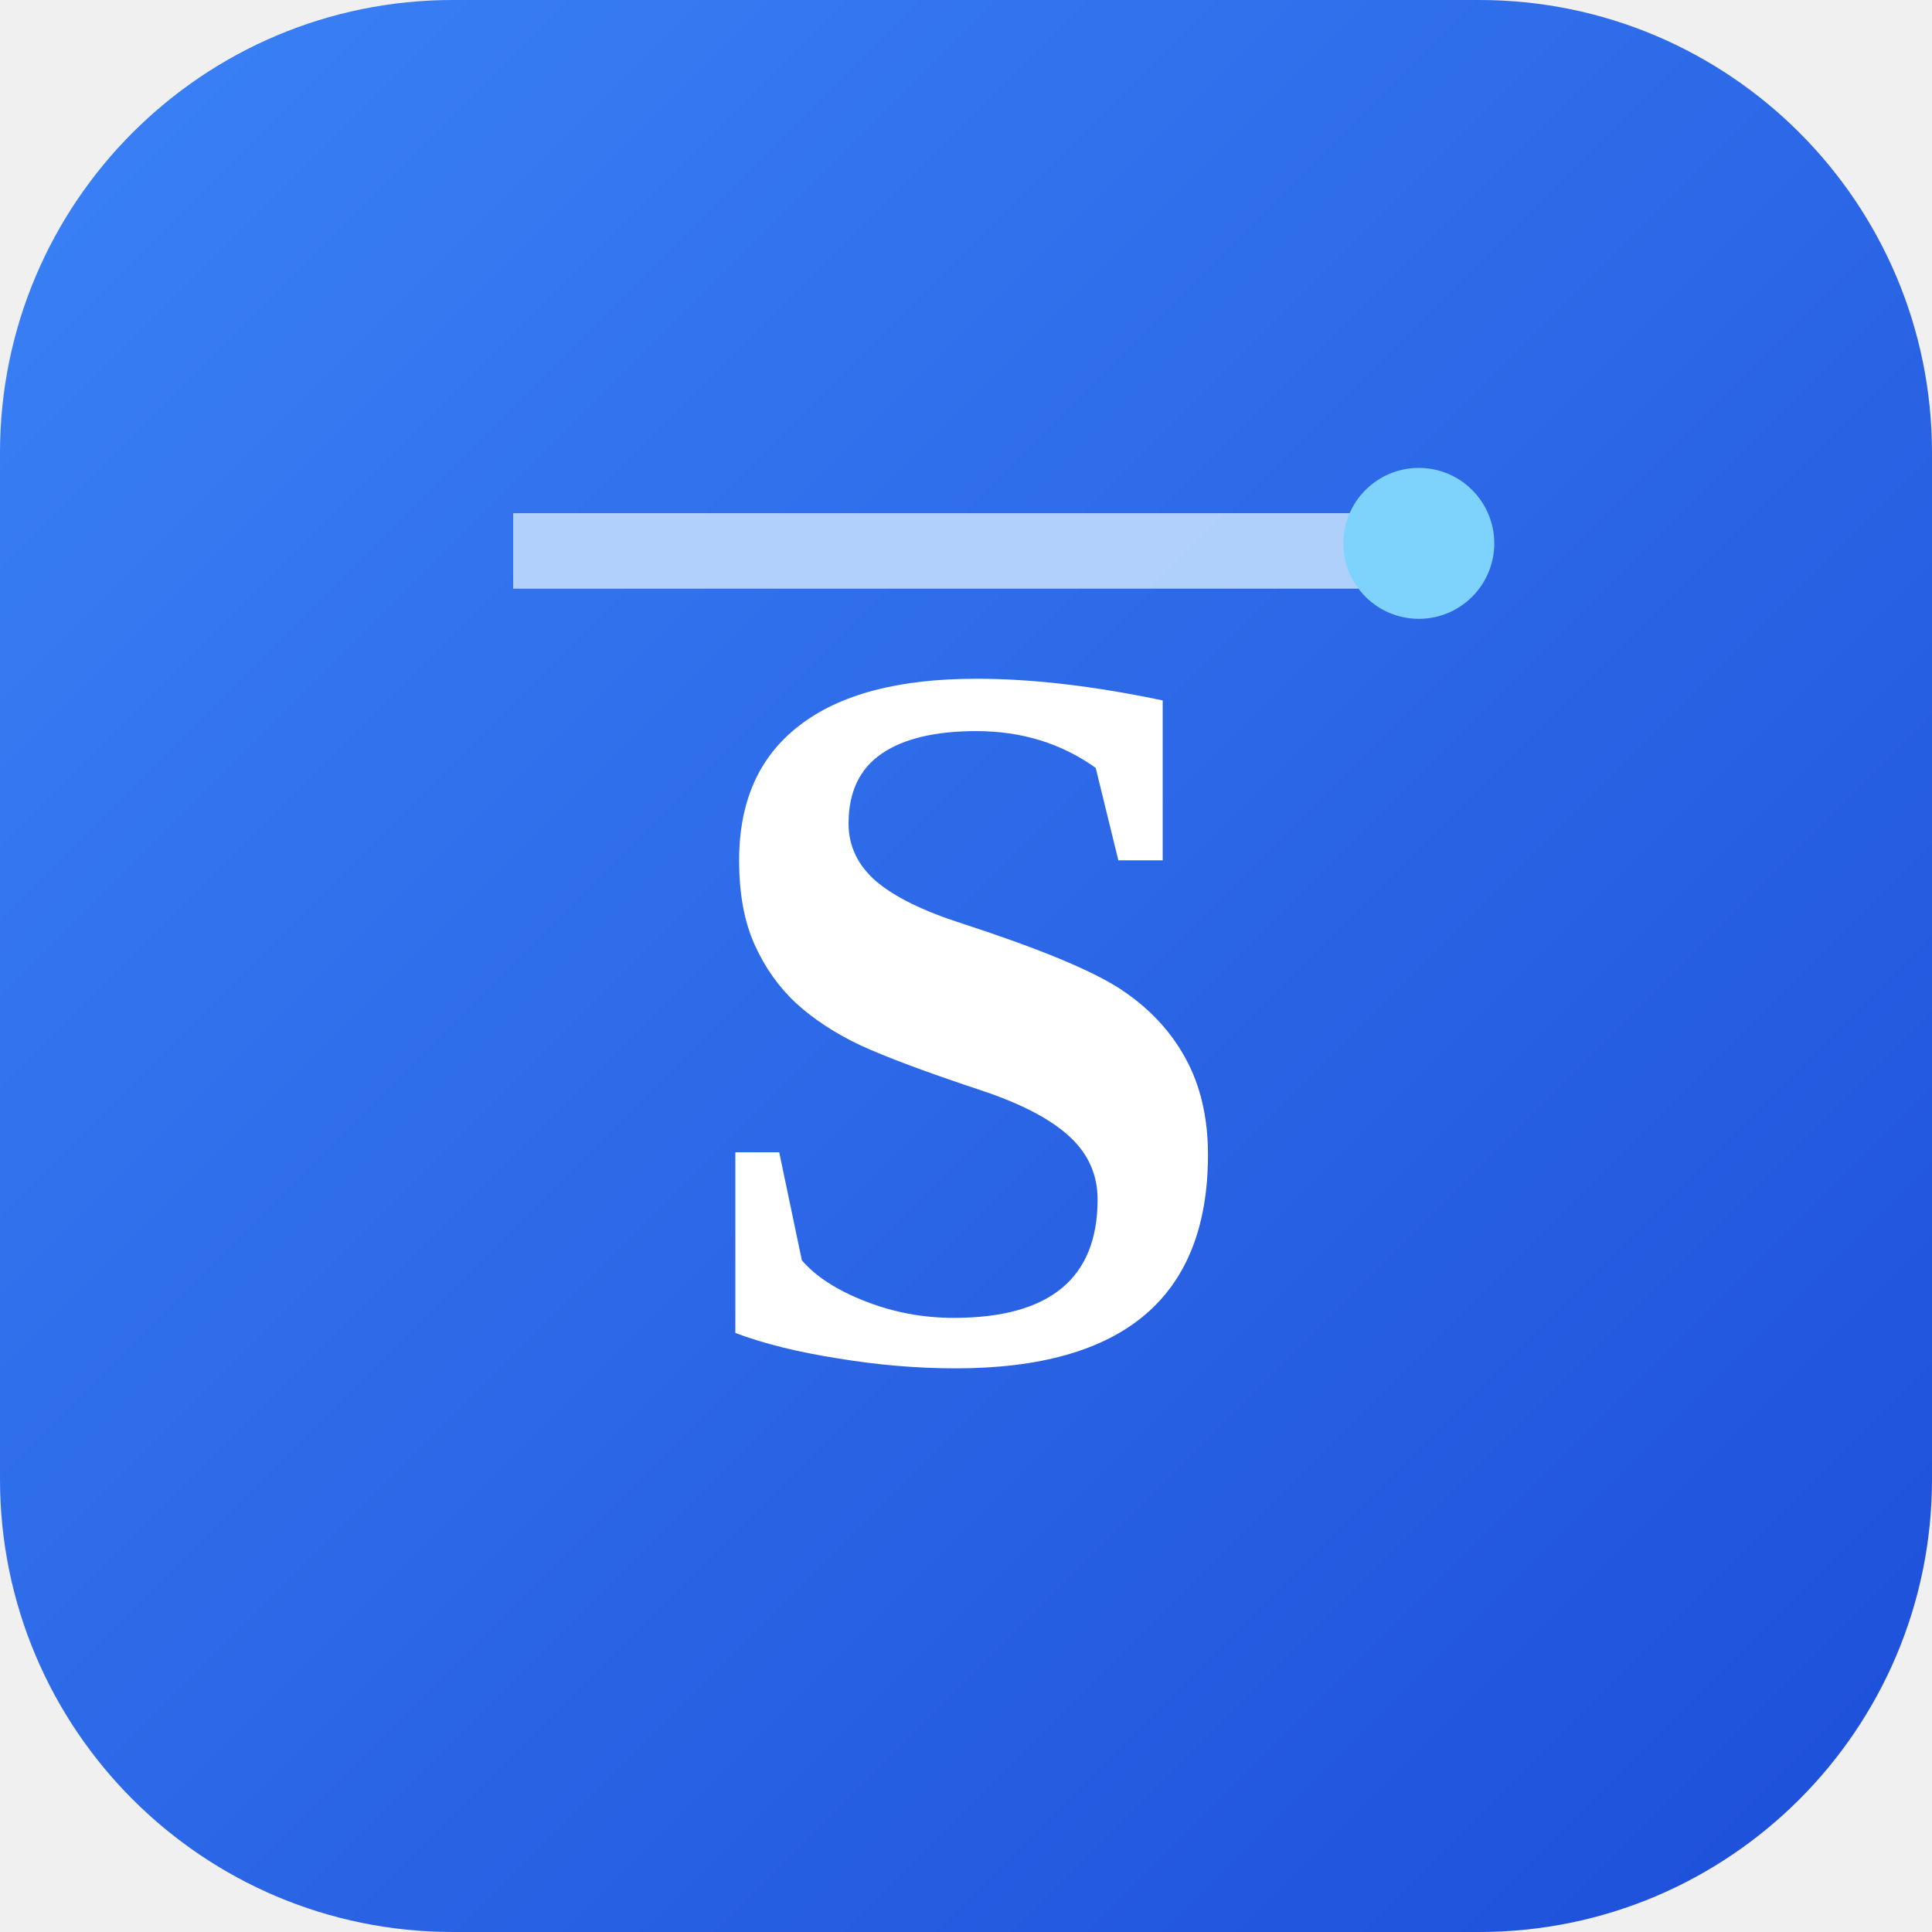
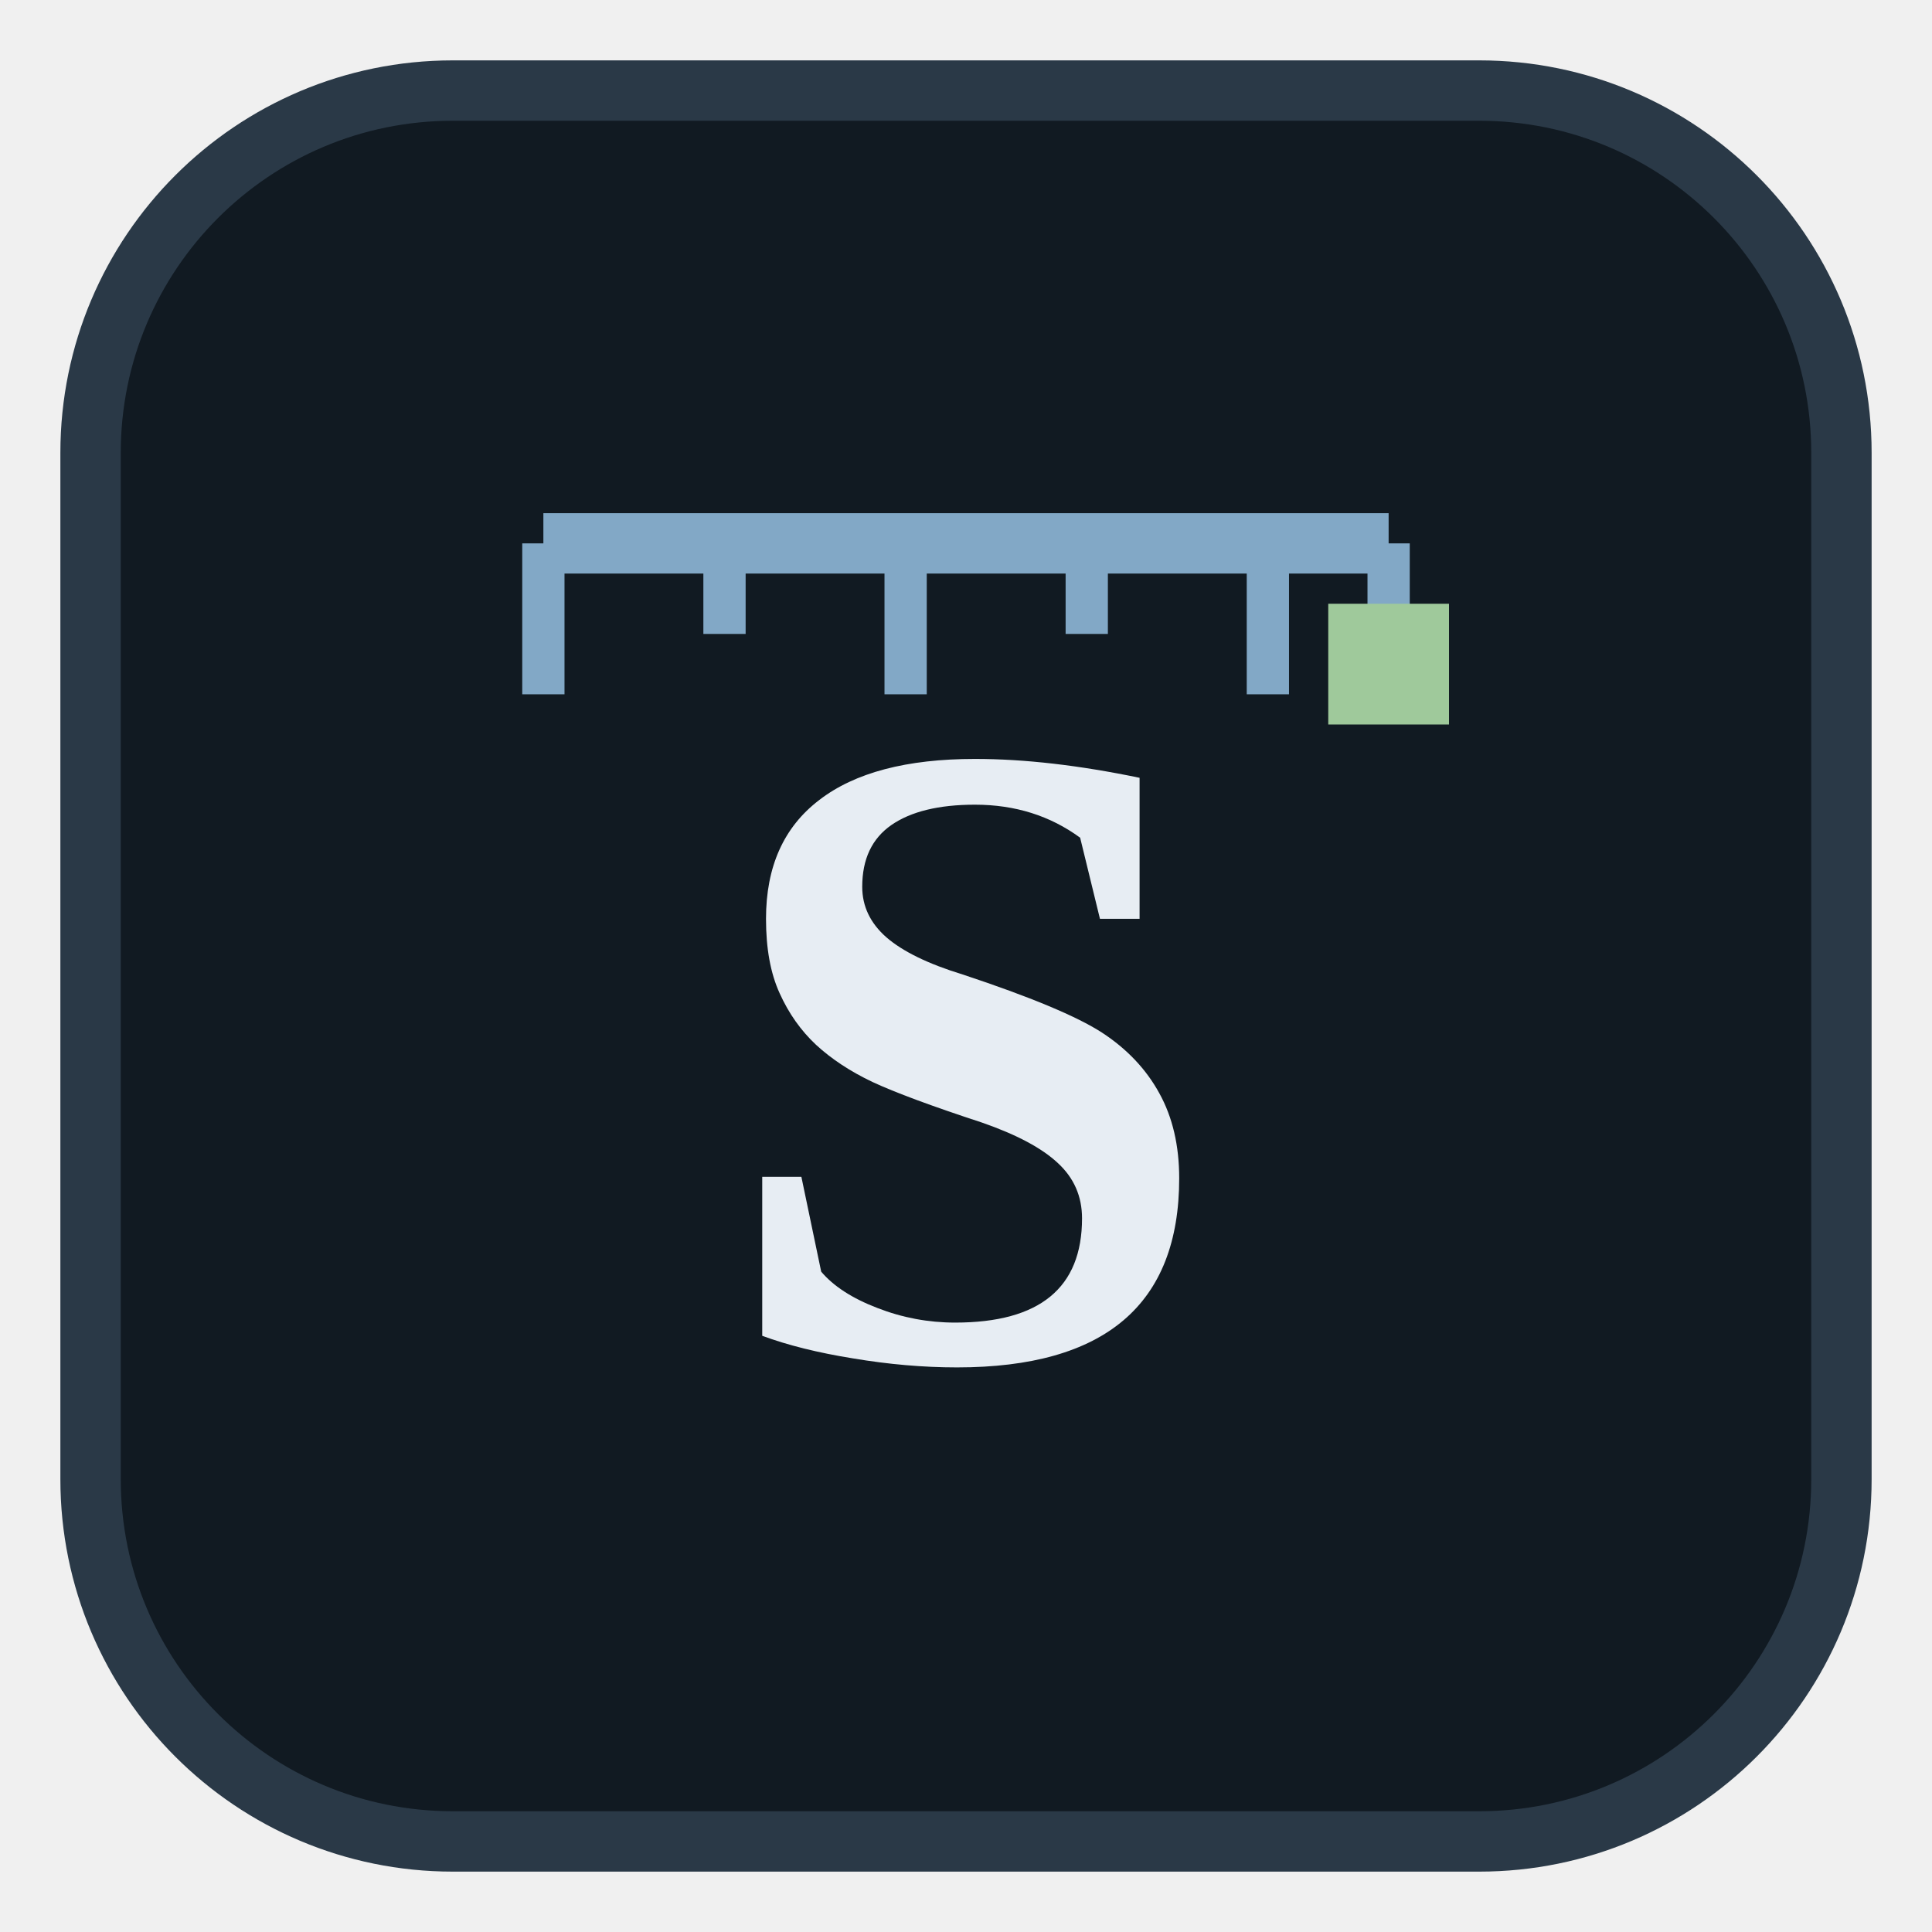
<svg xmlns="http://www.w3.org/2000/svg" viewBox="0 0 64 64" width="64" height="64" role="img" aria-label="SU2.Dieraun">
-   <defs>
-     <linearGradient id="favicon-blue" x1="0" y1="0" x2="1" y2="1">
-       <stop offset="0" stop-color="#3b82f6" />
-       <stop offset="1" stop-color="#1d4ed8" />
-     </linearGradient>
-   </defs>
-   <rect width="64" height="64" rx="15" fill="url(#favicon-blue)" />
-   <path d="M17 17h30v2.5H17z" fill="#bfdbfe" opacity="0.9" />
-   <circle cx="47" cy="18" r="2.5" fill="#7dd3fc" />
-   <text x="32" y="45" text-anchor="middle" font-family="Georgia, 'Times New Roman', serif" font-size="34" font-weight="600" fill="#ffffff">S</text>
+   <rect x="3" y="3" width="58" height="58" rx="12" fill="#111a22" stroke="#2a3947" stroke-width="2" />
+   <path d="M18 18h28" stroke="#82a8c6" stroke-width="2" />
+   <path d="M18 18v5M24 18v3M30 18v5M36 18v3M42 18v5M46 18v3" stroke="#82a8c6" stroke-width="1.4" />
+   <text x="32" y="45" text-anchor="middle" font-family="Georgia, 'Times New Roman', serif" font-size="30" font-weight="700" fill="#e7edf3">S</text>
+   <rect x="44" y="20" width="4" height="4" fill="#9fc99b" />
</svg>
